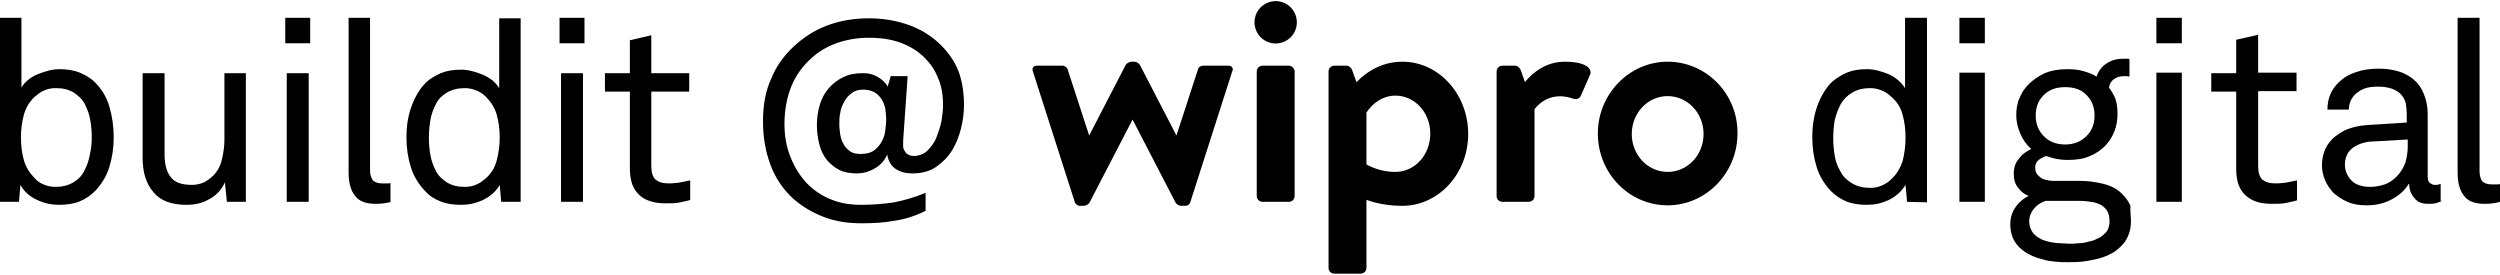
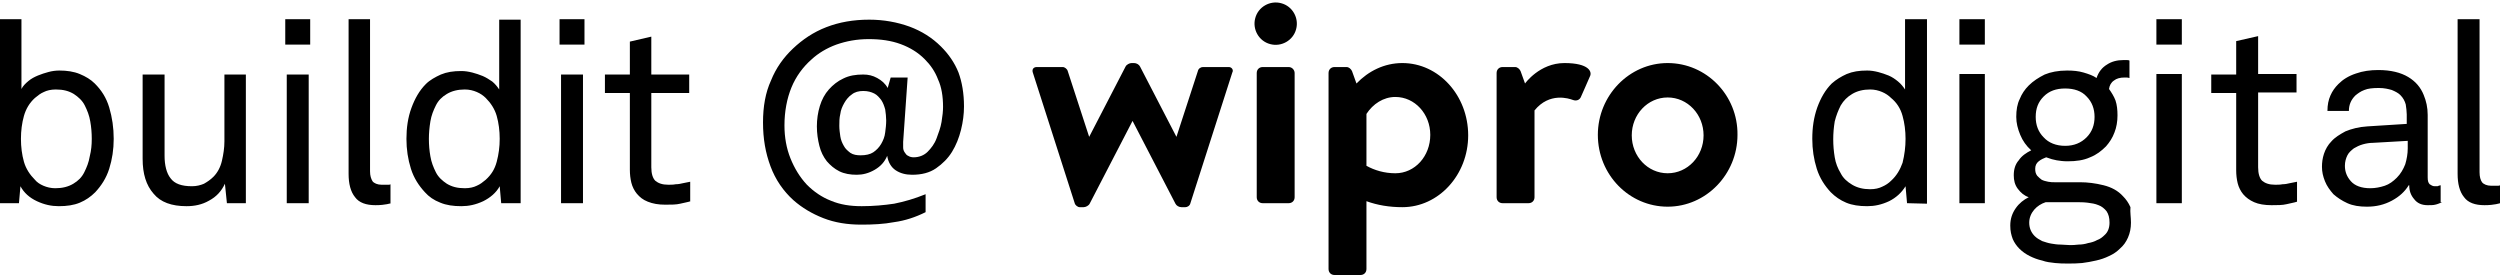
- <svg xmlns="http://www.w3.org/2000/svg" version="1.1" id="buildit-logo" x="0px" y="0px" viewBox="0 0 501.3 54.6" aria-describedby="buildit-desc" aria-labelledby="buildit-title" width="300" height="33" fill="#000000">
+ <svg xmlns="http://www.w3.org/2000/svg" version="1.1" id="buildit-logo" x="0px" y="0px" viewBox="0 0 300 33" aria-describedby="buildit-desc" aria-labelledby="buildit-title" width="300" height="33" style="fill:#000000">
  <defs id="defs3446" />
-   <path d="M 100.5 40.2 L 100.2 36.8 C 99.5 38.1 98.3 39.1 96.9 39.8 C 95.4 40.5 94 40.8 92.5 40.8 C 90.9 40.8 89.5 40.6 88.3 40.1 C 87 39.6 86 38.9 85.2 38 C 84 36.7 83 35.2 82.4 33.3 C 81.8 31.4 81.5 29.4 81.5 27.3 C 81.5 25.1 81.8 23 82.5 21.1 C 83.2 19.2 84.1 17.6 85.4 16.3 C 86.2 15.5 87.3 14.9 88.4 14.4 C 89.6 13.9 90.9 13.7 92.5 13.7 C 93.2 13.7 93.9 13.8 94.7 14 C 95.4 14.2 96.1 14.4 96.8 14.7 C 97.5 15 98.1 15.4 98.7 15.8 C 99.3 16.3 99.7 16.8 100.1 17.4 L 100.1 3.4 L 104.4 3.4 L 104.4 40.2 Z M 100.2 27.3 C 100.2 25.7 100 24.1 99.6 22.7 C 99.2 21.3 98.4 20.1 97.4 19.1 C 96.9 18.6 96.3 18.2 95.6 17.9 C 94.9 17.6 94.1 17.4 93.2 17.4 C 91.8 17.4 90.6 17.7 89.6 18.3 C 88.6 18.9 87.9 19.6 87.4 20.6 C 86.9 21.6 86.5 22.6 86.3 23.8 C 86.1 25 86 26.2 86 27.3 C 86 28.5 86.1 29.7 86.3 30.8 C 86.5 32 86.9 33 87.4 34 C 87.9 35 88.7 35.7 89.6 36.3 C 90.6 36.9 91.7 37.2 93.2 37.2 C 94.2 37.2 95 37 95.6 36.7 C 96.3 36.4 96.8 36 97.4 35.5 C 98.5 34.5 99.2 33.4 99.6 31.9 C 100 30.4 100.2 28.9 100.2 27.3 Z M 57.2 8.4 L 57.2 3.3 L 62.2 3.3 L 62.2 8.4 Z M 57.5 40.2 L 57.5 14.4 L 61.9 14.4 L 61.9 40.2 Z M 22.8 27.3 C 22.8 29.4 22.5 31.4 21.9 33.3 C 21.3 35.2 20.3 36.7 19.1 38 C 18.2 38.9 17.2 39.6 16 40.1 C 14.8 40.6 13.4 40.8 11.8 40.8 C 10.3 40.8 8.9 40.5 7.4 39.8 C 5.9 39.1 4.8 38.1 4.1 36.8 L 3.8 40.2 L 0 40.2 L 0 3.3 L 4.3 3.3 L 4.3 17.3 C 4.6 16.7 5.1 16.2 5.7 15.7 C 6.3 15.2 6.9 14.9 7.6 14.6 C 8.3 14.3 9 14.1 9.7 13.9 C 10.4 13.7 11.2 13.6 11.9 13.6 C 13.4 13.6 14.8 13.8 16 14.3 C 17.2 14.8 18.2 15.4 19 16.2 C 20.3 17.5 21.3 19 21.9 21 C 22.5 23 22.8 25.1 22.8 27.3 Z M 18.4 27.3 C 18.4 26.1 18.3 24.9 18.1 23.8 C 17.9 22.6 17.5 21.6 17 20.6 C 16.5 19.6 15.7 18.9 14.8 18.3 C 13.8 17.7 12.7 17.4 11.2 17.4 C 10.2 17.4 9.4 17.6 8.8 17.9 C 8.1 18.2 7.6 18.6 7 19.1 C 5.9 20.1 5.2 21.3 4.8 22.7 C 4.4 24.1 4.2 25.7 4.2 27.3 C 4.2 28.9 4.4 30.5 4.8 31.9 C 5.2 33.3 6 34.5 7 35.5 C 7.4 36 8 36.4 8.7 36.7 C 9.4 37 10.2 37.2 11.1 37.2 C 12.5 37.2 13.7 36.9 14.7 36.3 C 15.7 35.7 16.4 35 16.9 34 C 17.4 33 17.8 32 18 30.8 C 18.3 29.6 18.4 28.5 18.4 27.3 Z M 45.5 40.2 L 45.1 36.3 C 44.4 37.8 43.4 38.9 41.9 39.7 C 40.5 40.5 39 40.8 37.4 40.8 C 34.4 40.8 32.2 40 30.8 38.3 C 29.3 36.6 28.6 34.3 28.6 31.3 L 28.6 14.4 L 33 14.4 L 33 30.7 C 33 32.6 33.4 34.2 34.2 35.2 C 35 36.3 36.4 36.8 38.5 36.8 C 39.4 36.8 40.2 36.6 40.9 36.3 C 41.6 35.9 42.2 35.5 42.8 34.9 C 43.6 34.1 44.2 33 44.5 31.7 C 44.8 30.4 45 29.1 45 27.8 L 45 14.4 L 49.3 14.4 L 49.3 40.2 Z M 78.4 40.2 C 78.2 40.3 77.9 40.3 77.6 40.4 C 77.1 40.5 76.3 40.6 75.3 40.6 C 73.4 40.6 72 40.1 71.2 39 C 70.3 37.9 69.9 36.3 69.9 34.3 L 69.9 3.3 L 74.2 3.3 L 74.2 33.8 C 74.2 34.7 74.4 35.3 74.7 35.8 C 75 36.2 75.7 36.5 76.5 36.5 L 77.9 36.5 C 78 36.5 78.2 36.5 78.3 36.4 L 78.3 40.2 Z M 112.2 8.4 L 112.2 3.3 L 117.2 3.3 L 117.2 8.4 Z M 112.5 40.2 L 112.5 14.4 L 116.9 14.4 L 116.9 40.2 Z M 138.5 39.8 C 137.9 40 137.2 40.1 136.4 40.3 C 135.6 40.5 134.6 40.5 133.4 40.5 C 132 40.5 130.9 40.3 129.9 39.9 C 128.9 39.5 128.3 39 127.7 38.3 C 127.2 37.7 126.8 36.9 126.6 36.1 C 126.4 35.3 126.3 34.4 126.3 33.5 L 126.3 18.1 L 121.3 18.1 L 121.3 14.4 L 126.3 14.4 L 126.3 7.8 L 130.6 6.8 L 130.6 14.4 L 138.2 14.4 L 138.2 18.1 L 130.6 18.1 L 130.6 33 C 130.6 34.3 130.9 35.2 131.4 35.7 C 132 36.2 132.8 36.5 134 36.5 C 134.5 36.5 135 36.5 135.5 36.4 C 136 36.4 136.5 36.3 136.9 36.2 C 137.4 36.1 137.9 36 138.4 35.9 L 138.4 39.8 Z" id="path3436" />
-   <path d="M 193.3 20.8 C 193.3 22.3 193.1 23.9 192.7 25.5 C 192.3 27.1 191.7 28.6 190.9 29.9 C 190.1 31.2 189 32.3 187.7 33.2 C 186.4 34.1 184.8 34.5 182.9 34.5 C 181.6 34.5 180.5 34.2 179.6 33.6 C 178.7 33 178.1 32 177.9 30.7 C 177.4 31.9 176.6 32.8 175.4 33.5 C 174.2 34.2 173 34.5 171.8 34.5 C 170.5 34.5 169.3 34.3 168.3 33.8 C 167.3 33.3 166.5 32.6 165.8 31.8 C 165.1 30.9 164.6 29.9 164.3 28.7 C 164 27.5 163.8 26.2 163.8 24.8 C 163.8 23.4 164 22 164.4 20.7 C 164.8 19.4 165.4 18.3 166.2 17.4 C 167 16.5 168 15.7 169.1 15.2 C 170.3 14.6 171.6 14.4 173.1 14.4 C 174.1 14.4 175 14.6 175.9 15.1 C 176.8 15.6 177.5 16.2 178 17.1 L 178.6 15 L 182 15 L 181.1 27.9 C 181.1 28.3 181.1 28.7 181.1 29 C 181.1 29.4 181.2 29.7 181.4 30 C 181.6 30.3 181.8 30.6 182.1 30.7 C 182.4 30.9 182.8 31 183.2 31 C 184.3 31 185.3 30.6 186 29.9 C 186.7 29.2 187.4 28.3 187.8 27.2 C 188.2 26.1 188.6 25.1 188.8 23.9 C 189 22.7 189.1 21.7 189.1 20.9 C 189.1 18.8 188.8 16.9 188.1 15.4 C 187.5 13.8 186.6 12.5 185.4 11.3 C 184.1 10 182.5 9 180.6 8.3 C 178.7 7.6 176.6 7.3 174.2 7.3 C 171.8 7.3 169.7 7.7 167.7 8.4 C 165.8 9.1 164.1 10.1 162.7 11.4 C 161 12.9 159.6 14.8 158.7 17 C 157.8 19.2 157.3 21.8 157.3 24.6 C 157.3 27 157.7 29.2 158.5 31.2 C 159.3 33.2 160.4 35 161.8 36.5 C 163.2 37.9 164.8 39 166.6 39.7 C 168.5 40.5 170.5 40.8 172.8 40.8 C 175.1 40.8 177.3 40.6 179.3 40.3 C 181.3 39.9 183.4 39.3 185.6 38.4 L 185.6 42 C 183.6 43 181.5 43.7 179.3 44 C 177.2 44.4 175 44.5 172.7 44.5 C 169.9 44.5 167.4 44.1 165.1 43.2 C 162.8 42.3 160.8 41.1 159.1 39.6 C 157.1 37.8 155.5 35.5 154.5 32.8 C 153.5 30.1 153 27.3 153 24 C 153 20.8 153.5 18 154.6 15.6 C 155.6 13.1 157.1 11 159 9.2 C 160.9 7.4 163.1 5.9 165.7 4.9 C 168.3 3.9 171.1 3.4 174.3 3.4 C 177.2 3.4 179.9 3.9 182.4 4.8 C 184.8 5.7 186.9 7 188.7 8.8 C 190.2 10.3 191.4 12 192.2 14 C 192.9 15.9 193.3 18.2 193.3 20.8 Z M 177.7 23.6 C 177.7 22.9 177.6 22.1 177.5 21.4 C 177.3 20.7 177.1 20.1 176.7 19.5 C 176.3 19 175.9 18.5 175.3 18.2 C 174.7 17.9 174 17.7 173.1 17.7 C 172.2 17.7 171.4 17.9 170.8 18.4 C 170.2 18.8 169.7 19.4 169.3 20.1 C 168.9 20.8 168.6 21.5 168.5 22.3 C 168.3 23.1 168.3 23.9 168.3 24.7 C 168.3 25.4 168.4 26.1 168.5 26.8 C 168.6 27.5 168.9 28.2 169.2 28.7 C 169.5 29.3 170 29.7 170.5 30.1 C 171.1 30.5 171.8 30.6 172.6 30.6 C 173.6 30.6 174.5 30.4 175.1 30 C 175.7 29.6 176.3 29 176.7 28.3 C 177.1 27.6 177.4 26.9 177.5 26 C 177.6 25.3 177.7 24.4 177.7 23.6 Z" id="path3438" />
-   <path d="M 392.9 3.3 L 398 3.3 L 398 8.4 L 392.9 8.4 Z M 392.9 40.2 L 392.9 14.3 L 398 14.3 L 398 40.2 Z M 432.4 3.3 L 437.5 3.3 L 437.5 8.4 L 432.4 8.4 Z M 432.4 40.2 L 432.4 14.3 L 437.5 14.3 L 437.5 40.2 Z M 382.1 36.8 C 381.3 38.1 380.2 39.1 378.8 39.8 C 377.3 40.5 375.9 40.8 374.4 40.8 C 372.8 40.8 371.4 40.6 370.2 40.1 C 369 39.6 368 38.9 367.1 38 C 365.9 36.7 364.9 35.2 364.3 33.3 C 363.7 31.4 363.4 29.4 363.4 27.3 C 363.4 25 363.7 23 364.4 21 C 365.1 19.1 366 17.5 367.3 16.2 C 368.2 15.4 369.2 14.8 370.3 14.3 C 371.5 13.8 372.8 13.6 374.4 13.6 C 375.1 13.6 375.8 13.7 376.6 13.9 C 377.3 14.1 378 14.3 378.7 14.6 C 379.4 14.9 380 15.3 380.6 15.8 C 381.2 16.3 381.6 16.8 382 17.4 L 382 3.3 L 386.4 3.3 L 386.4 40.3 L 382.4 40.2 Z M 382.1 27.3 C 382.1 25.7 381.9 24.1 381.5 22.7 C 381.1 21.2 380.3 20 379.2 19.1 C 378.7 18.6 378.1 18.2 377.4 17.9 C 376.7 17.6 375.9 17.4 375 17.4 C 373.6 17.4 372.4 17.7 371.4 18.3 C 370.4 18.9 369.7 19.6 369.1 20.6 C 368.6 21.6 368.2 22.6 367.9 23.8 C 367.7 25 367.6 26.2 367.6 27.4 C 367.6 28.6 367.7 29.8 367.9 31 C 368.1 32.2 368.5 33.2 369.1 34.2 C 369.6 35.2 370.4 35.9 371.4 36.5 C 372.4 37.1 373.6 37.4 375 37.4 C 376 37.4 376.8 37.2 377.4 36.9 C 378.1 36.6 378.7 36.2 379.2 35.7 C 380.3 34.7 381 33.5 381.5 32.1 C 381.9 30.5 382.1 28.9 382.1 27.3 Z M 427.3 44.1 C 427.3 45.2 427.1 46.2 426.7 47.1 C 426.3 48 425.8 48.7 425.1 49.3 C 424.5 49.9 423.8 50.4 422.9 50.8 C 422.1 51.2 421.2 51.5 420.3 51.7 C 419.4 51.9 418.4 52.1 417.5 52.2 C 416.5 52.3 415.6 52.3 414.7 52.3 C 413.8 52.3 413 52.3 412.1 52.2 C 411.2 52.1 410.3 52 409.5 51.7 C 408.6 51.5 407.8 51.2 407 50.8 C 406.2 50.4 405.5 49.9 404.9 49.3 C 404.4 48.8 403.9 48.1 403.6 47.4 C 403.3 46.6 403.1 45.8 403.1 44.7 C 403.1 43.3 403.5 42.2 404.2 41.2 C 404.9 40.2 405.8 39.5 406.8 39 C 405.9 38.7 405.2 38.1 404.6 37.3 C 404 36.5 403.8 35.6 403.8 34.6 C 403.8 33.4 404.1 32.4 404.8 31.6 C 405.4 30.7 406.3 30.1 407.3 29.6 C 406.3 28.7 405.6 27.7 405.1 26.5 C 404.6 25.3 404.3 24.1 404.3 22.9 C 404.3 21.5 404.5 20.3 405 19.3 C 405.4 18.3 406 17.4 406.8 16.6 C 407.7 15.7 408.8 15 410 14.4 C 411.2 13.9 412.7 13.6 414.5 13.6 C 415.7 13.6 416.8 13.7 417.8 14 C 418.8 14.3 419.7 14.6 420.4 15.1 C 420.8 13.9 421.5 13 422.5 12.4 C 423.4 11.8 424.5 11.5 425.8 11.5 C 426 11.5 426.2 11.5 426.4 11.5 C 426.6 11.5 426.8 11.5 427 11.6 L 427 15.1 C 426.9 15.1 426.7 15 426.5 15 L 426 15 C 425.1 15 424.4 15.2 423.9 15.6 C 423.3 16 423 16.6 422.9 17.3 C 423.4 18 423.9 18.8 424.2 19.6 C 424.5 20.5 424.6 21.5 424.6 22.6 C 424.6 23.8 424.4 25 424 26 C 423.6 27.1 423 28 422.3 28.8 C 421.4 29.7 420.4 30.5 419.1 31 C 417.8 31.6 416.3 31.8 414.6 31.8 C 413.7 31.8 413 31.7 412.4 31.6 C 411.8 31.5 411.1 31.3 410.3 31 C 409.8 31.2 409.3 31.4 408.8 31.8 C 408.3 32.2 408.1 32.7 408.1 33.3 C 408.1 33.9 408.2 34.3 408.5 34.7 C 408.8 35 409.1 35.3 409.4 35.5 C 409.8 35.7 410.2 35.8 410.7 35.9 C 411.2 36 411.6 36 412 36 L 417.1 36 C 418.6 36 420.2 36.2 421.8 36.6 C 423.4 37 424.7 37.7 425.7 38.8 C 426.3 39.4 426.8 40.1 427.2 41 C 427.1 42 427.3 43 427.3 44.1 Z M 423 44.1 C 423 43.1 422.8 42.4 422.4 41.8 C 422 41.3 421.4 40.8 420.8 40.6 C 420.1 40.3 419.4 40.2 418.6 40.1 C 417.8 40 417 40 416.2 40 L 410.2 40 C 409.3 40.3 408.5 40.8 407.9 41.5 C 407.3 42.2 406.9 43.1 406.9 44.1 C 406.9 45.2 407.3 46.1 408 46.8 C 408.4 47.2 408.9 47.5 409.5 47.8 C 410.1 48 410.7 48.2 411.3 48.3 C 411.9 48.4 412.5 48.5 413.2 48.5 C 413.8 48.5 414.4 48.6 415 48.6 C 415.5 48.6 416.1 48.6 416.8 48.5 C 417.4 48.5 418.1 48.4 418.7 48.2 C 419.3 48.1 420 47.9 420.5 47.6 C 421.1 47.4 421.6 47 422 46.6 C 422.7 46 423 45.1 423 44.1 Z M 420 22.9 C 420 21.3 419.5 19.9 418.4 18.8 C 417.4 17.7 415.9 17.2 414.1 17.2 C 412.3 17.2 410.9 17.7 409.8 18.8 C 408.7 19.9 408.2 21.2 408.2 22.9 C 408.2 24.5 408.7 25.9 409.8 27 C 410.8 28.1 412.3 28.7 414.1 28.7 C 415.9 28.7 417.3 28.1 418.4 27 C 419.5 25.9 420 24.5 420 22.9 Z M 458.5 40.4 C 457.7 40.6 456.6 40.6 455.5 40.6 C 454.1 40.6 452.9 40.4 452 40 C 451.1 39.6 450.4 39.1 449.8 38.4 C 449.3 37.8 448.9 37 448.7 36.2 C 448.5 35.4 448.4 34.5 448.4 33.6 L 448.4 18.1 L 443.4 18.1 L 443.4 14.4 L 448.4 14.4 L 448.4 7.7 L 452.8 6.7 L 452.8 14.3 L 460.5 14.3 L 460.5 18 L 452.8 18 L 452.8 33 C 452.8 34.3 453.1 35.2 453.6 35.7 C 454.2 36.2 455 36.5 456.2 36.5 C 456.7 36.5 457.2 36.5 457.7 36.4 C 458.2 36.4 458.7 36.3 459.1 36.2 C 459.6 36.1 460.1 36 460.6 35.9 L 460.6 39.9 C 460 40.1 459.3 40.2 458.5 40.4 Z M 489.7 40 C 489.2 40.2 488.8 40.4 488.3 40.5 C 487.9 40.6 487.4 40.6 486.8 40.6 C 485.6 40.6 484.7 40.2 484.1 39.4 C 483.4 38.6 483.1 37.7 483.1 36.6 L 483 36.6 C 482.2 37.9 481.1 38.9 479.6 39.7 C 478.1 40.5 476.5 40.9 474.6 40.9 C 473.1 40.9 471.8 40.7 470.7 40.2 C 469.6 39.7 468.7 39.1 467.9 38.4 C 467.2 37.6 466.6 36.8 466.2 35.8 C 465.8 34.8 465.6 33.9 465.6 32.9 C 465.6 32.1 465.7 31.2 466 30.3 C 466.3 29.4 466.8 28.5 467.5 27.8 C 468.2 27 469.2 26.4 470.3 25.8 C 471.5 25.3 473 24.9 474.7 24.8 L 482.6 24.3 L 482.6 22.4 C 482.6 21.8 482.5 21.1 482.4 20.4 C 482.2 19.7 481.9 19.1 481.3 18.5 C 480.9 18.1 480.3 17.8 479.6 17.5 C 478.9 17.3 478.1 17.1 477 17.1 C 475.8 17.1 474.8 17.2 474.1 17.5 C 473.3 17.8 472.8 18.2 472.3 18.6 C 471.4 19.5 471 20.5 471 21.7 L 466.7 21.7 C 466.7 20.5 466.9 19.5 467.3 18.6 C 467.7 17.7 468.2 17 468.9 16.3 C 469.8 15.4 470.9 14.7 472.4 14.2 C 473.8 13.7 475.3 13.5 476.9 13.5 C 479.4 13.5 481.4 14 482.9 14.9 C 484.4 15.8 485.4 17 486 18.5 C 486.5 19.7 486.8 21 486.8 22.5 L 486.8 35 C 486.8 35.7 486.9 36.1 487.2 36.4 C 487.5 36.6 487.8 36.8 488.2 36.8 L 488.6 36.8 C 488.7 36.8 488.9 36.8 489 36.7 L 489.4 36.6 L 489.4 40 Z M 475.8 28.1 C 475.2 28.1 474.5 28.2 473.8 28.4 C 473.1 28.6 472.5 28.9 472 29.2 C 471.5 29.6 471 30 470.7 30.6 C 470.4 31.2 470.2 31.9 470.2 32.7 C 470.2 33.9 470.6 34.9 471.4 35.8 C 472.2 36.7 473.5 37.2 475.3 37.2 C 476.3 37.2 477.3 37 478.2 36.7 C 479.1 36.4 479.9 35.8 480.6 35.1 C 481.4 34.3 481.9 33.4 482.3 32.4 C 482.6 31.4 482.8 30.3 482.8 29.2 L 482.8 27.7 Z M 501.3 40.2 C 501.1 40.3 500.8 40.3 500.5 40.4 C 500 40.5 499.2 40.6 498.2 40.6 C 496.3 40.6 494.9 40.1 494.1 39 C 493.2 37.9 492.8 36.3 492.8 34.3 L 492.8 3.3 L 497.2 3.3 L 497.2 34 C 497.2 34.9 497.4 35.6 497.7 36 C 498 36.4 498.7 36.7 499.5 36.7 L 500.9 36.7 C 501 36.7 501.2 36.7 501.3 36.6 Z" id="path3440" />
-   <path d="M 334.4 12.1 C 326.7 12.1 320.4 18.6 320.4 26.5 C 320.4 34.5 326.7 40.9 334.4 40.9 C 342.1 40.9 348.4 34.4 348.4 26.5 C 348.5 18.6 342.2 12.1 334.4 12.1 M 334.4 34.2 C 330.4 34.2 327.2 30.8 327.2 26.6 C 327.2 22.4 330.4 19 334.4 19 C 338.4 19 341.6 22.4 341.6 26.6 C 341.6 30.8 338.4 34.2 334.4 34.2 M 246.4 12.9 L 241.2 12.9 C 240.8 12.9 240.3 13.2 240.2 13.7 L 235.9 26.9 L 228.6 12.8 C 228.4 12.4 227.9 12.1 227.4 12.1 L 226.9 12.1 C 226.5 12.1 225.9 12.4 225.7 12.8 L 218.4 26.9 L 214.1 13.7 C 214 13.3 213.5 12.9 213.1 12.9 L 207.9 12.9 C 207.2 12.9 206.9 13.4 207.1 14 L 215.5 40.2 C 215.6 40.6 216.1 41 216.5 41 L 217.3 41 C 217.7 41 218.3 40.7 218.5 40.3 L 227.1 23.7 L 235.7 40.3 C 235.9 40.7 236.4 41 236.9 41 L 237.7 41 C 238.1 41 238.6 40.7 238.7 40.2 L 247.1 14 C 247.4 13.5 247 12.9 246.4 12.9 M 258.4 12.9 L 253.2 12.9 C 252.5 12.9 252 13.4 252 14.1 L 252 39 C 252 39.7 252.5 40.2 253.2 40.2 L 258.4 40.2 C 259.1 40.2 259.6 39.7 259.6 39 L 259.6 14.1 C 259.6 13.5 259.1 12.9 258.4 12.9 M 281.2 12.1 C 277.6 12.1 274.4 13.7 272 16.2 L 272 16.2 L 271.1 13.7 C 270.9 13.3 270.5 12.9 270 12.9 L 267.6 12.9 C 266.9 12.9 266.4 13.4 266.4 14.1 L 266.4 53.4 C 266.4 54.1 266.9 54.6 267.6 54.6 L 272.8 54.6 C 273.5 54.6 274 54.1 274 53.4 L 274 39.8 C 276.2 40.6 278.6 41 281.2 41 C 288.5 41 294.4 34.5 294.4 26.6 C 294.4 18.6 288.5 12.1 281.2 12.1 M 279.8 34.2 C 277.6 34.2 275.6 33.6 274 32.7 L 274 22.3 C 275.3 20.3 277.4 18.9 279.8 18.9 C 283.7 18.9 286.8 22.3 286.8 26.5 C 286.8 30.8 283.7 34.2 279.8 34.2 M 313.7 12.1 C 308.7 12.1 305.8 16.2 305.8 16.2 L 304.9 13.7 C 304.7 13.3 304.3 12.9 303.8 12.9 L 301.3 12.9 C 300.6 12.9 300.1 13.4 300.1 14.1 L 300.1 39 C 300.1 39.7 300.6 40.2 301.3 40.2 L 306.5 40.2 C 307.2 40.2 307.7 39.7 307.7 39 L 307.7 21.6 C 310.7 17.9 314.6 19.2 315.4 19.5 C 316.2 19.8 316.8 19.4 317 18.9 C 317.2 18.4 318.4 15.8 318.8 14.8 C 319.3 13.9 318.7 12.1 313.7 12.1 M 256.9 0.1 C 254.7 -0.5 252.3 0.8 251.7 3.1 C 251.1 5.3 252.4 7.7 254.7 8.3 C 256.9 8.9 259.3 7.6 259.9 5.3 C 260.5 3.1 259.2 0.7 256.9 0.1" id="path3442" />
+   <g id="g5147" transform="matrix(0.5984441,0,0,0.598435,0,0.3254461)">
+     <path id="path3436" d="m 100.5,40.2 -0.3,-3.4 c -0.7,1.3 -1.9,2.3 -3.3,3 -1.5,0.7 -2.9,1 -4.4,1 -1.6,0 -3,-0.2 -4.2,-0.7 C 87,39.6 86,38.9 85.2,38 84,36.7 83,35.2 82.4,33.3 c -0.6,-1.9 -0.9,-3.9 -0.9,-6 0,-2.2 0.3,-4.3 1,-6.2 0.7,-1.9 1.6,-3.5 2.9,-4.8 0.8,-0.8 1.9,-1.4 3,-1.9 1.2,-0.5 2.5,-0.7 4.1,-0.7 0.7,0 1.4,0.1 2.2,0.3 0.7,0.2 1.4,0.4 2.1,0.7 0.7,0.3 1.3,0.7 1.9,1.1 0.6,0.5 1,1 1.4,1.6 v -14 h 4.3 v 36.8 z m -0.3,-12.9 c 0,-1.6 -0.2,-3.2 -0.6,-4.6 -0.4,-1.4 -1.2,-2.6 -2.2,-3.6 -0.5,-0.5 -1.1,-0.9 -1.8,-1.2 -0.7,-0.3 -1.5,-0.5 -2.4,-0.5 -1.4,0 -2.6,0.3 -3.6,0.9 -1,0.6 -1.7,1.3 -2.2,2.3 -0.5,1 -0.9,2 -1.1,3.2 -0.2,1.2 -0.3,2.4 -0.3,3.5 0,1.2 0.1,2.4 0.3,3.5 0.2,1.2 0.6,2.2 1.1,3.2 0.5,1 1.3,1.7 2.2,2.3 1,0.6 2.1,0.9 3.6,0.9 1,0 1.8,-0.2 2.4,-0.5 0.7,-0.3 1.2,-0.7 1.8,-1.2 1.1,-1 1.8,-2.1 2.2,-3.6 0.4,-1.5 0.6,-3 0.6,-4.6 z M 57.2,8.4 V 3.3 h 5 v 5.1 z m 0.3,31.8 V 14.4 h 4.4 V 40.2 Z M 22.8,27.3 c 0,2.1 -0.3,4.1 -0.9,6 -0.6,1.9 -1.6,3.4 -2.8,4.7 -0.9,0.9 -1.9,1.6 -3.1,2.1 -1.2,0.5 -2.6,0.7 -4.2,0.7 -1.5,0 -2.9,-0.3 -4.4,-1 -1.5,-0.7 -2.6,-1.7 -3.3,-3 L 3.8,40.2 H 0 V 3.3 h 4.3 v 14 c 0.3,-0.6 0.8,-1.1 1.4,-1.6 0.6,-0.5 1.2,-0.8 1.9,-1.1 0.7,-0.3 1.4,-0.5 2.1,-0.7 0.7,-0.2 1.5,-0.3 2.2,-0.3 1.5,0 2.9,0.2 4.1,0.7 1.2,0.5 2.2,1.1 3,1.9 1.3,1.3 2.3,2.8 2.9,4.8 0.6,2 0.9,4.1 0.9,6.3 z m -4.4,0 c 0,-1.2 -0.1,-2.4 -0.3,-3.5 -0.2,-1.2 -0.6,-2.2 -1.1,-3.2 -0.5,-1 -1.3,-1.7 -2.2,-2.3 -1,-0.6 -2.1,-0.9 -3.6,-0.9 -1,0 -1.8,0.2 -2.4,0.5 -0.7,0.3 -1.2,0.7 -1.8,1.2 -1.1,1 -1.8,2.2 -2.2,3.6 -0.4,1.4 -0.6,3 -0.6,4.6 0,1.6 0.2,3.2 0.6,4.6 0.4,1.4 1.2,2.6 2.2,3.6 0.4,0.5 1,0.9 1.7,1.2 0.7,0.3 1.5,0.5 2.4,0.5 1.4,0 2.6,-0.3 3.6,-0.9 1,-0.6 1.7,-1.3 2.2,-2.3 0.5,-1 0.9,-2 1.1,-3.2 0.3,-1.2 0.4,-2.3 0.4,-3.5 z m 27.1,12.9 -0.4,-3.9 c -0.7,1.5 -1.7,2.6 -3.2,3.4 -1.4,0.8 -2.9,1.1 -4.5,1.1 -3,0 -5.2,-0.8 -6.6,-2.5 -1.5,-1.7 -2.2,-4 -2.2,-7 V 14.4 H 33 v 16.3 c 0,1.9 0.4,3.5 1.2,4.5 0.8,1.1 2.2,1.6 4.3,1.6 0.9,0 1.7,-0.2 2.4,-0.5 0.7,-0.4 1.3,-0.8 1.9,-1.4 0.8,-0.8 1.4,-1.9 1.7,-3.2 0.3,-1.3 0.5,-2.6 0.5,-3.9 V 14.4 h 4.3 v 25.8 z m 32.9,0 c -0.2,0.1 -0.5,0.1 -0.8,0.2 -0.5,0.1 -1.3,0.2 -2.3,0.2 -1.9,0 -3.3,-0.5 -4.1,-1.6 -0.9,-1.1 -1.3,-2.7 -1.3,-4.7 v -31 h 4.3 v 30.5 c 0,0.9 0.2,1.5 0.5,2 0.3,0.4 1,0.7 1.8,0.7 h 1.4 c 0.1,0 0.3,0 0.4,-0.1 v 3.8 z M 112.2,8.4 V 3.3 h 5 v 5.1 z m 0.3,31.8 V 14.4 h 4.4 v 25.8 z m 26,-0.4 c -0.6,0.2 -1.3,0.3 -2.1,0.5 -0.8,0.2 -1.8,0.2 -3,0.2 -1.4,0 -2.5,-0.2 -3.5,-0.6 -1,-0.4 -1.6,-0.9 -2.2,-1.6 -0.5,-0.6 -0.9,-1.4 -1.1,-2.2 -0.2,-0.8 -0.3,-1.7 -0.3,-2.6 V 18.1 h -5 v -3.7 h 5 V 7.8 l 4.3,-1 v 7.6 h 7.6 v 3.7 h -7.6 V 33 c 0,1.3 0.3,2.2 0.8,2.7 0.6,0.5 1.4,0.8 2.6,0.8 0.5,0 1,0 1.5,-0.1 0.5,0 1,-0.1 1.4,-0.2 0.5,-0.1 1,-0.2 1.5,-0.3 v 3.9 z" />
+     <path id="path3438" d="m 193.3,20.8 c 0,1.5 -0.2,3.1 -0.6,4.7 -0.4,1.6 -1,3.1 -1.8,4.4 -0.8,1.3 -1.9,2.4 -3.2,3.3 -1.3,0.9 -2.9,1.3 -4.8,1.3 -1.3,0 -2.4,-0.3 -3.3,-0.9 -0.9,-0.6 -1.5,-1.6 -1.7,-2.9 -0.5,1.2 -1.3,2.1 -2.5,2.8 -1.2,0.7 -2.4,1 -3.6,1 -1.3,0 -2.5,-0.2 -3.5,-0.7 -1,-0.5 -1.8,-1.2 -2.5,-2 -0.7,-0.9 -1.2,-1.9 -1.5,-3.1 -0.3,-1.2 -0.5,-2.5 -0.5,-3.9 0,-1.4 0.2,-2.8 0.6,-4.1 0.4,-1.3 1,-2.4 1.8,-3.3 0.8,-0.9 1.8,-1.7 2.9,-2.2 1.2,-0.6 2.5,-0.8 4,-0.8 1,0 1.9,0.2 2.8,0.7 0.9,0.5 1.6,1.1 2.1,2 l 0.6,-2.1 h 3.4 l -0.9,12.9 c 0,0.4 0,0.8 0,1.1 0,0.4 0.1,0.7 0.3,1 0.2,0.3 0.4,0.6 0.7,0.7 0.3,0.2 0.7,0.3 1.1,0.3 1.1,0 2.1,-0.4 2.8,-1.1 0.7,-0.7 1.4,-1.6 1.8,-2.7 0.4,-1.1 0.8,-2.1 1,-3.3 0.2,-1.2 0.3,-2.2 0.3,-3 0,-2.1 -0.3,-4 -1,-5.5 -0.6,-1.6 -1.5,-2.9 -2.7,-4.1 -1.3,-1.3 -2.9,-2.3 -4.8,-3 -1.9,-0.7 -4,-1 -6.4,-1 -2.4,0 -4.5,0.4 -6.5,1.1 -1.9,0.7 -3.6,1.7 -5,3 -1.7,1.5 -3.1,3.4 -4,5.6 -0.9,2.2 -1.4,4.8 -1.4,7.6 0,2.4 0.4,4.6 1.2,6.6 0.8,2 1.9,3.8 3.3,5.3 1.4,1.4 3,2.5 4.8,3.2 1.9,0.8 3.9,1.1 6.2,1.1 2.3,0 4.5,-0.2 6.5,-0.5 2,-0.4 4.1,-1 6.3,-1.9 V 42 c -2,1 -4.1,1.7 -6.3,2 -2.1,0.4 -4.3,0.5 -6.6,0.5 -2.8,0 -5.3,-0.4 -7.6,-1.3 -2.3,-0.9 -4.3,-2.1 -6,-3.6 -2,-1.8 -3.6,-4.1 -4.6,-6.8 -1,-2.7 -1.5,-5.5 -1.5,-8.8 0,-3.2 0.5,-6 1.6,-8.4 1,-2.5 2.5,-4.6 4.4,-6.4 1.9,-1.8 4.1,-3.3 6.7,-4.3 2.6,-1 5.4,-1.5 8.6,-1.5 2.9,0 5.6,0.5 8.1,1.4 2.4,0.9 4.5,2.2 6.3,4 1.5,1.5 2.7,3.2 3.5,5.2 0.7,1.9 1.1,4.2 1.1,6.8 z m -15.6,2.8 c 0,-0.7 -0.1,-1.5 -0.2,-2.2 -0.2,-0.7 -0.4,-1.3 -0.8,-1.9 -0.4,-0.5 -0.8,-1 -1.4,-1.3 -0.6,-0.3 -1.3,-0.5 -2.2,-0.5 -0.9,0 -1.7,0.2 -2.3,0.7 -0.6,0.4 -1.1,1 -1.5,1.7 -0.4,0.7 -0.7,1.4 -0.8,2.2 -0.2,0.8 -0.2,1.6 -0.2,2.4 0,0.7 0.1,1.4 0.2,2.1 0.1,0.7 0.4,1.4 0.7,1.9 0.3,0.6 0.8,1 1.3,1.4 0.6,0.4 1.3,0.5 2.1,0.5 1,0 1.9,-0.2 2.5,-0.6 0.6,-0.4 1.2,-1 1.6,-1.7 0.4,-0.7 0.7,-1.4 0.8,-2.3 0.1,-0.7 0.2,-1.6 0.2,-2.4 z" />
+     <path id="path3440" d="m 392.9,3.3 h 5.1 v 5.1 h -5.1 z m 0,36.9 V 14.3 H 398 V 40.2 Z M 432.4,3.3 h 5.1 v 5.1 h -5.1 z m 0,36.9 V 14.3 h 5.1 v 25.9 z m -50.3,-3.4 c -0.8,1.3 -1.9,2.3 -3.3,3 -1.5,0.7 -2.9,1 -4.4,1 -1.6,0 -3,-0.2 -4.2,-0.7 -1.2,-0.5 -2.2,-1.2 -3.1,-2.1 -1.2,-1.3 -2.2,-2.8 -2.8,-4.7 -0.6,-1.9 -0.9,-3.9 -0.9,-6 0,-2.3 0.3,-4.3 1,-6.3 0.7,-1.9 1.6,-3.5 2.9,-4.8 0.9,-0.8 1.9,-1.4 3,-1.9 1.2,-0.5 2.5,-0.7 4.1,-0.7 0.7,0 1.4,0.1 2.2,0.3 0.7,0.2 1.4,0.4 2.1,0.7 0.7,0.3 1.3,0.7 1.9,1.2 0.6,0.5 1,1 1.4,1.6 V 3.3 h 4.4 v 37 l -4,-0.1 z m 0,-9.5 c 0,-1.6 -0.2,-3.2 -0.6,-4.6 -0.4,-1.5 -1.2,-2.7 -2.3,-3.6 -0.5,-0.5 -1.1,-0.9 -1.8,-1.2 -0.7,-0.3 -1.5,-0.5 -2.4,-0.5 -1.4,0 -2.6,0.3 -3.6,0.9 -1,0.6 -1.7,1.3 -2.3,2.3 -0.5,1 -0.9,2 -1.2,3.2 -0.2,1.2 -0.3,2.4 -0.3,3.6 0,1.2 0.1,2.4 0.3,3.6 0.2,1.2 0.6,2.2 1.2,3.2 0.5,1 1.3,1.7 2.3,2.3 1,0.6 2.2,0.9 3.6,0.9 1,0 1.8,-0.2 2.4,-0.5 0.7,-0.3 1.3,-0.7 1.8,-1.2 1.1,-1 1.8,-2.2 2.3,-3.6 0.4,-1.6 0.6,-3.2 0.6,-4.8 z m 45.2,16.8 c 0,1.1 -0.2,2.1 -0.6,3 -0.4,0.9 -0.9,1.6 -1.6,2.2 -0.6,0.6 -1.3,1.1 -2.2,1.5 -0.8,0.4 -1.7,0.7 -2.6,0.9 -0.9,0.2 -1.9,0.4 -2.8,0.5 -1,0.1 -1.9,0.1 -2.8,0.1 -0.9,0 -1.7,0 -2.6,-0.1 -0.9,-0.1 -1.8,-0.2 -2.6,-0.5 -0.9,-0.2 -1.7,-0.5 -2.5,-0.9 -0.8,-0.4 -1.5,-0.9 -2.1,-1.5 -0.5,-0.5 -1,-1.2 -1.3,-1.9 -0.3,-0.8 -0.5,-1.6 -0.5,-2.7 0,-1.4 0.4,-2.5 1.1,-3.5 0.7,-1 1.6,-1.7 2.6,-2.2 -0.9,-0.3 -1.6,-0.9 -2.2,-1.7 -0.6,-0.8 -0.8,-1.7 -0.8,-2.7 0,-1.2 0.3,-2.2 1,-3 0.6,-0.9 1.5,-1.5 2.5,-2 -1,-0.9 -1.7,-1.9 -2.2,-3.1 -0.5,-1.2 -0.8,-2.4 -0.8,-3.6 0,-1.4 0.2,-2.6 0.7,-3.6 0.4,-1 1,-1.9 1.8,-2.7 0.9,-0.9 2,-1.6 3.2,-2.2 1.2,-0.5 2.7,-0.8 4.5,-0.8 1.2,0 2.3,0.1 3.3,0.4 1,0.3 1.9,0.6 2.6,1.1 0.4,-1.2 1.1,-2.1 2.1,-2.7 0.9,-0.6 2,-0.9 3.3,-0.9 0.2,0 0.4,0 0.6,0 0.2,0 0.4,0 0.6,0.1 v 3.5 c -0.1,0 -0.3,-0.1 -0.5,-0.1 H 426 c -0.9,0 -1.6,0.2 -2.1,0.6 -0.6,0.4 -0.9,1 -1,1.7 0.5,0.7 1,1.5 1.3,2.3 0.3,0.9 0.4,1.9 0.4,3 0,1.2 -0.2,2.4 -0.6,3.4 -0.4,1.1 -1,2 -1.7,2.8 -0.9,0.9 -1.9,1.7 -3.2,2.2 -1.3,0.6 -2.8,0.8 -4.5,0.8 -0.9,0 -1.6,-0.1 -2.2,-0.2 -0.6,-0.1 -1.3,-0.3 -2.1,-0.6 -0.5,0.2 -1,0.4 -1.5,0.8 -0.5,0.4 -0.7,0.9 -0.7,1.5 0,0.6 0.1,1 0.4,1.4 0.3,0.3 0.6,0.6 0.9,0.8 0.4,0.2 0.8,0.3 1.3,0.4 0.5,0.1 0.9,0.1 1.3,0.1 h 5.1 c 1.5,0 3.1,0.2 4.7,0.6 1.6,0.4 2.9,1.1 3.9,2.2 0.6,0.6 1.1,1.3 1.5,2.2 -0.1,1 0.1,2 0.1,3.1 z m -4.3,0 c 0,-1 -0.2,-1.7 -0.6,-2.3 -0.4,-0.5 -1,-1 -1.6,-1.2 -0.7,-0.3 -1.4,-0.4 -2.2,-0.5 C 417.8,40 417,40 416.2,40 h -6 c -0.9,0.3 -1.7,0.8 -2.3,1.5 -0.6,0.7 -1,1.6 -1,2.6 0,1.1 0.4,2 1.1,2.7 0.4,0.4 0.9,0.7 1.5,1 0.6,0.2 1.2,0.4 1.8,0.5 0.6,0.1 1.2,0.2 1.9,0.2 0.6,0 1.2,0.1 1.8,0.1 0.5,0 1.1,0 1.8,-0.1 0.6,0 1.3,-0.1 1.9,-0.3 0.6,-0.1 1.3,-0.3 1.8,-0.6 0.6,-0.2 1.1,-0.6 1.5,-1 0.7,-0.6 1,-1.5 1,-2.5 z m -3,-21.2 c 0,-1.6 -0.5,-3 -1.6,-4.1 -1,-1.1 -2.5,-1.6 -4.3,-1.6 -1.8,0 -3.2,0.5 -4.3,1.6 -1.1,1.1 -1.6,2.4 -1.6,4.1 0,1.6 0.5,3 1.6,4.1 1,1.1 2.5,1.7 4.3,1.7 1.8,0 3.2,-0.6 4.3,-1.7 1.1,-1.1 1.6,-2.5 1.6,-4.1 z m 38.5,17.5 c -0.8,0.2 -1.9,0.2 -3,0.2 -1.4,0 -2.6,-0.2 -3.5,-0.6 -0.9,-0.4 -1.6,-0.9 -2.2,-1.6 -0.5,-0.6 -0.9,-1.4 -1.1,-2.2 -0.2,-0.8 -0.3,-1.7 -0.3,-2.6 V 18.1 h -5 v -3.7 h 5 V 7.7 l 4.4,-1 v 7.6 h 7.7 V 18 h -7.7 v 15 c 0,1.3 0.3,2.2 0.8,2.7 0.6,0.5 1.4,0.8 2.6,0.8 0.5,0 1,0 1.5,-0.1 0.5,0 1,-0.1 1.4,-0.2 0.5,-0.1 1,-0.2 1.5,-0.3 v 4 c -0.6,0.2 -1.3,0.3 -2.1,0.5 z M 489.7,40 c -0.5,0.2 -0.9,0.4 -1.4,0.5 -0.4,0.1 -0.9,0.1 -1.5,0.1 -1.2,0 -2.1,-0.4 -2.7,-1.2 -0.7,-0.8 -1,-1.7 -1,-2.8 H 483 c -0.8,1.3 -1.9,2.3 -3.4,3.1 -1.5,0.8 -3.1,1.2 -5,1.2 -1.5,0 -2.8,-0.2 -3.9,-0.7 -1.1,-0.5 -2,-1.1 -2.8,-1.8 -0.7,-0.8 -1.3,-1.6 -1.7,-2.6 -0.4,-1 -0.6,-1.9 -0.6,-2.9 0,-0.8 0.1,-1.7 0.4,-2.6 0.3,-0.9 0.8,-1.8 1.5,-2.5 0.7,-0.8 1.7,-1.4 2.8,-2 1.2,-0.5 2.7,-0.9 4.4,-1 l 7.9,-0.5 v -1.9 c 0,-0.6 -0.1,-1.3 -0.2,-2 -0.2,-0.7 -0.5,-1.3 -1.1,-1.9 -0.4,-0.4 -1,-0.7 -1.7,-1 -0.7,-0.2 -1.5,-0.4 -2.6,-0.4 -1.2,0 -2.2,0.1 -2.9,0.4 -0.8,0.3 -1.3,0.7 -1.8,1.1 -0.9,0.9 -1.3,1.9 -1.3,3.1 h -4.3 c 0,-1.2 0.2,-2.2 0.6,-3.1 0.4,-0.9 0.9,-1.6 1.6,-2.3 0.9,-0.9 2,-1.6 3.5,-2.1 1.4,-0.5 2.9,-0.7 4.5,-0.7 2.5,0 4.5,0.5 6,1.4 1.5,0.9 2.5,2.1 3.1,3.6 0.5,1.2 0.8,2.5 0.8,4 V 35 c 0,0.7 0.1,1.1 0.4,1.4 0.3,0.2 0.6,0.4 1,0.4 h 0.4 c 0.1,0 0.3,0 0.4,-0.1 l 0.4,-0.1 V 40 Z M 475.8,28.1 c -0.6,0 -1.3,0.1 -2,0.3 -0.7,0.2 -1.3,0.5 -1.8,0.8 -0.5,0.4 -1,0.8 -1.3,1.4 -0.3,0.6 -0.5,1.3 -0.5,2.1 0,1.2 0.4,2.2 1.2,3.1 0.8,0.9 2.1,1.4 3.9,1.4 1,0 2,-0.2 2.9,-0.5 0.9,-0.3 1.7,-0.9 2.4,-1.6 0.8,-0.8 1.3,-1.7 1.7,-2.7 0.3,-1 0.5,-2.1 0.5,-3.2 v -1.5 z m 25.5,12.1 c -0.2,0.1 -0.5,0.1 -0.8,0.2 -0.5,0.1 -1.3,0.2 -2.3,0.2 -1.9,0 -3.3,-0.5 -4.1,-1.6 -0.9,-1.1 -1.3,-2.7 -1.3,-4.7 v -31 h 4.4 V 34 c 0,0.9 0.2,1.6 0.5,2 0.3,0.4 1,0.7 1.8,0.7 h 1.4 c 0.1,0 0.3,0 0.4,-0.1 z" />
+     <path id="path3442" d="m 334.4,12.1 c -7.7,0 -14,6.5 -14,14.4 0,8 6.3,14.4 14,14.4 7.7,0 14,-6.5 14,-14.4 0.1,-7.9 -6.2,-14.4 -14,-14.4 m 0,22.1 c -4,0 -7.2,-3.4 -7.2,-7.6 0,-4.2 3.2,-7.6 7.2,-7.6 4,0 7.2,3.4 7.2,7.6 0,4.2 -3.2,7.6 -7.2,7.6 m -88,-21.3 h -5.2 c -0.4,0 -0.9,0.3 -1,0.8 l -4.3,13.2 -7.3,-14.1 c -0.2,-0.4 -0.7,-0.7 -1.2,-0.7 h -0.5 c -0.4,0 -1,0.3 -1.2,0.7 l -7.3,14.1 -4.3,-13.2 c -0.1,-0.4 -0.6,-0.8 -1,-0.8 h -5.2 c -0.7,0 -1,0.5 -0.8,1.1 l 8.4,26.2 c 0.1,0.4 0.6,0.8 1,0.8 h 0.8 c 0.4,0 1,-0.3 1.2,-0.7 l 8.6,-16.6 8.6,16.6 c 0.2,0.4 0.7,0.7 1.2,0.7 h 0.8 c 0.4,0 0.9,-0.3 1,-0.8 L 247.1,14 c 0.3,-0.5 -0.1,-1.1 -0.7,-1.1 m 12,0 h -5.2 c -0.7,0 -1.2,0.5 -1.2,1.2 V 39 c 0,0.7 0.5,1.2 1.2,1.2 h 5.2 c 0.7,0 1.2,-0.5 1.2,-1.2 V 14.1 c 0,-0.6 -0.5,-1.2 -1.2,-1.2 m 22.8,-0.8 c -3.6,0 -6.8,1.6 -9.2,4.1 v 0 l -0.9,-2.5 c -0.2,-0.4 -0.6,-0.8 -1.1,-0.8 h -2.4 c -0.7,0 -1.2,0.5 -1.2,1.2 v 39.3 c 0,0.7 0.5,1.2 1.2,1.2 h 5.2 c 0.7,0 1.2,-0.5 1.2,-1.2 V 39.8 c 2.2,0.8 4.6,1.2 7.2,1.2 7.3,0 13.2,-6.5 13.2,-14.4 0,-8 -5.9,-14.5 -13.2,-14.5 m -1.4,22.1 c -2.2,0 -4.2,-0.6 -5.8,-1.5 V 22.3 c 1.3,-2 3.4,-3.4 5.8,-3.4 3.9,0 7,3.4 7,7.6 0,4.3 -3.1,7.7 -7,7.7 m 33.9,-22.1 c -5,0 -7.9,4.1 -7.9,4.1 l -0.9,-2.5 c -0.2,-0.4 -0.6,-0.8 -1.1,-0.8 h -2.5 c -0.7,0 -1.2,0.5 -1.2,1.2 V 39 c 0,0.7 0.5,1.2 1.2,1.2 h 5.2 c 0.7,0 1.2,-0.5 1.2,-1.2 V 21.6 c 3,-3.7 6.9,-2.4 7.7,-2.1 0.8,0.3 1.4,-0.1 1.6,-0.6 0.2,-0.5 1.4,-3.1 1.8,-4.1 0.5,-0.9 -0.1,-2.7 -5.1,-2.7 m -56.8,-12 c -2.2,-0.6 -4.6,0.7 -5.2,3 -0.6,2.2 0.7,4.6 3,5.2 2.2,0.6 4.6,-0.7 5.2,-3 0.6,-2.2 -0.7,-4.6 -3,-5.2" />
+   </g>
</svg>
